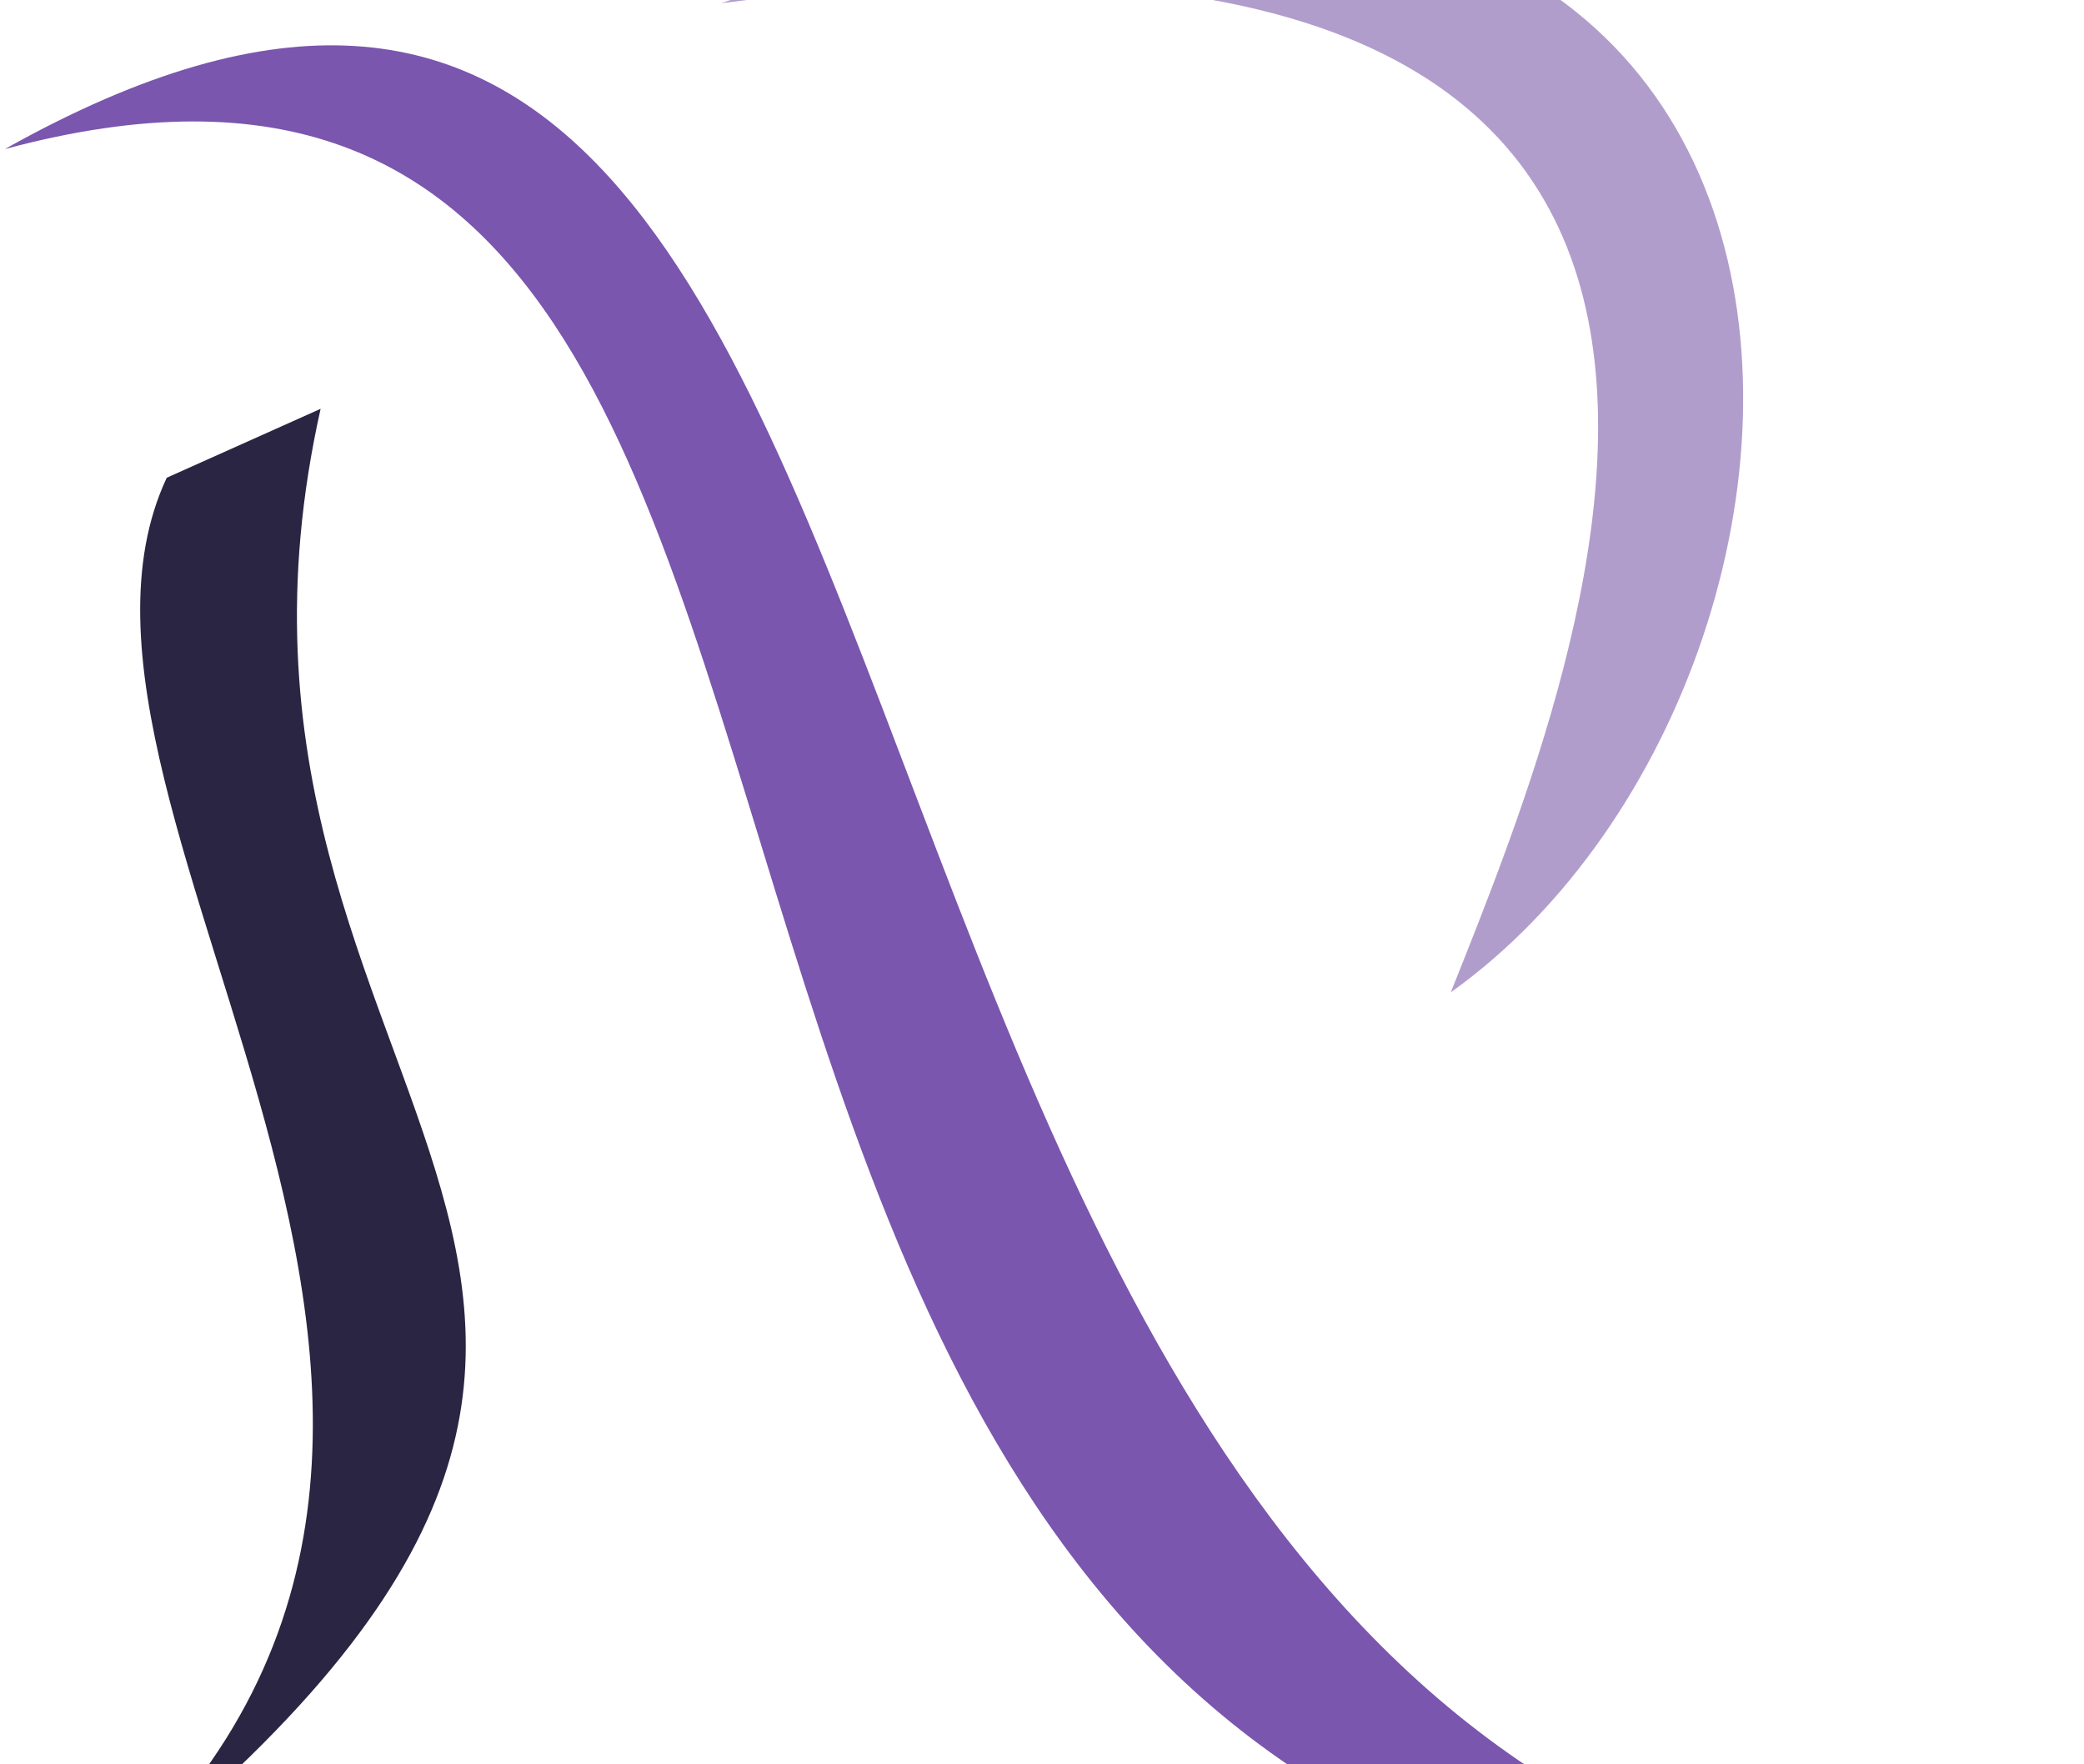
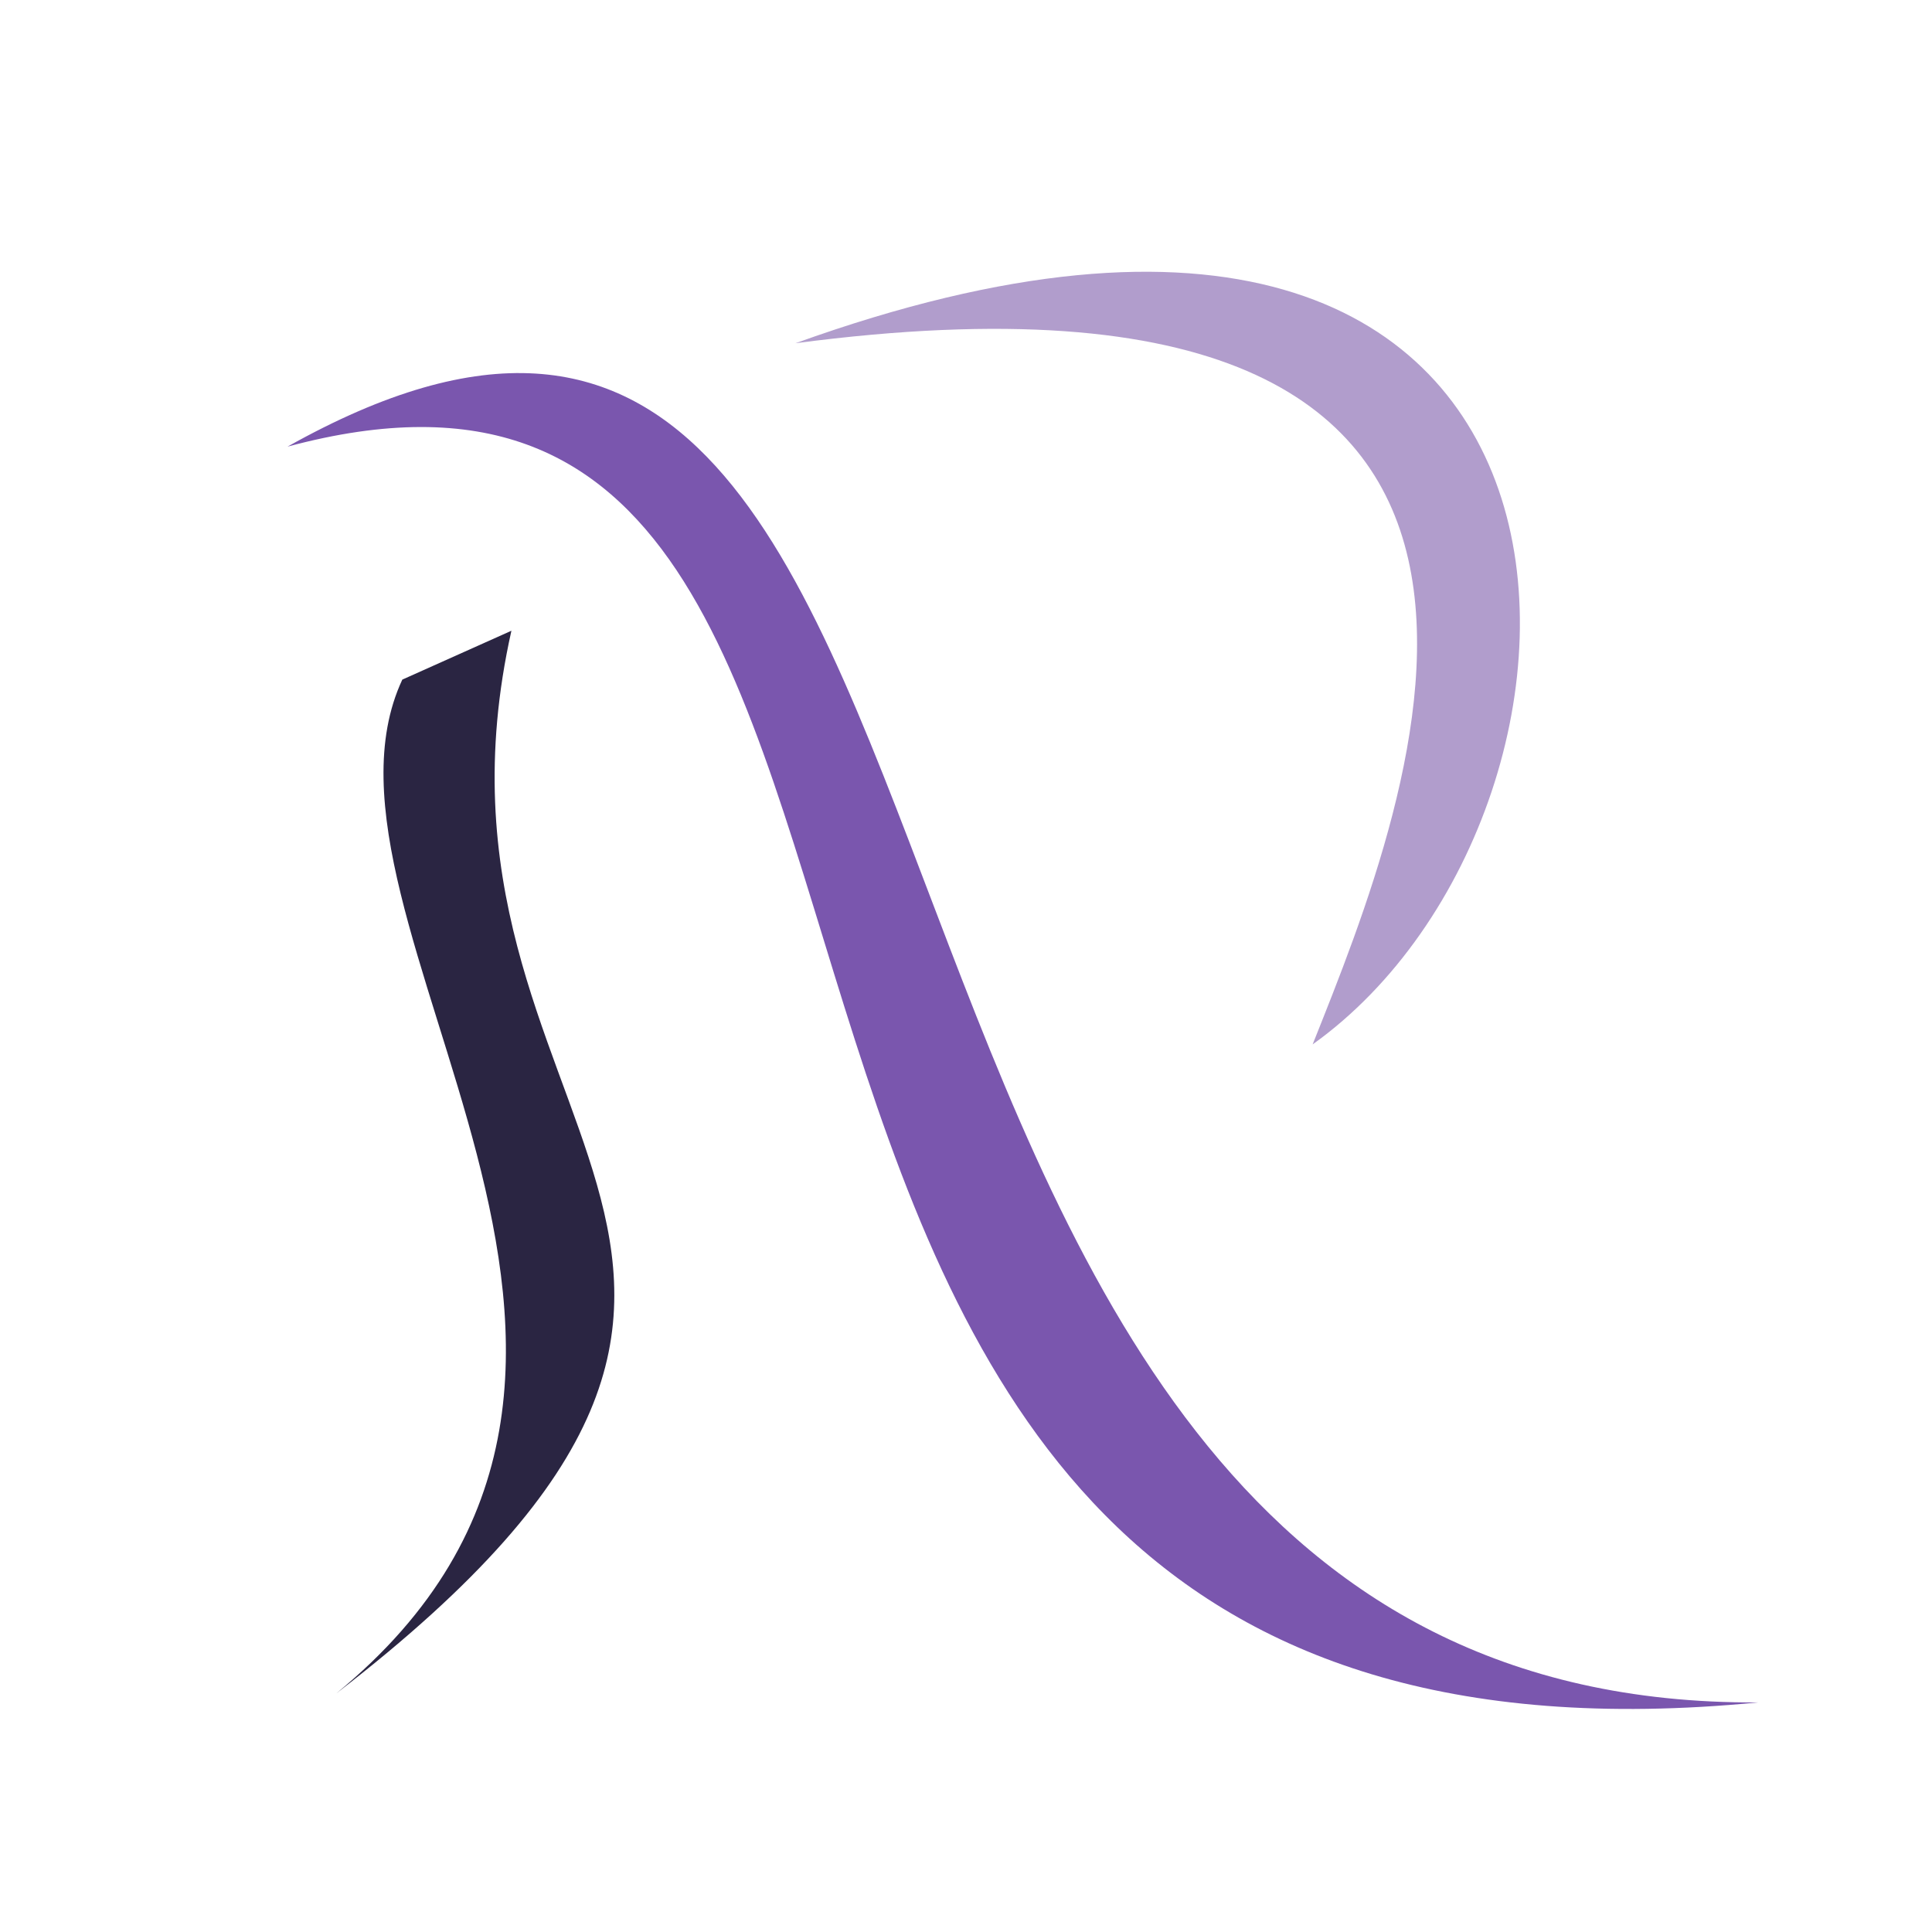
- <svg xmlns="http://www.w3.org/2000/svg" viewBox="1 7 13 11">
+ <svg xmlns="http://www.w3.org/2000/svg" viewBox="0 4 14 17" width="64" height="64" preserveAspectRatio="xMidYMid meet">
  <path d="M 1.03 7.93 C 7.98 4.03 4.97 19.03 13.97 18.98 C 3.08 20.04 7.98 6.06 1.03 7.93" fill="#7a56ae" />
  <path d="M 5.5 7.02 C 12.94 6.04 10.92 11.01 10.05 13.19 C 12.96 11.11 13.02 4.31 5.5 7.02" fill="#b19dcc" />
  <path d="M 2.04 9.98 C 1.05 12.1 4.97 16.02 1.46 18.9 C 6.51 15.01 2.01 13.97 3 9.55" fill="#2a2542" />
</svg>
